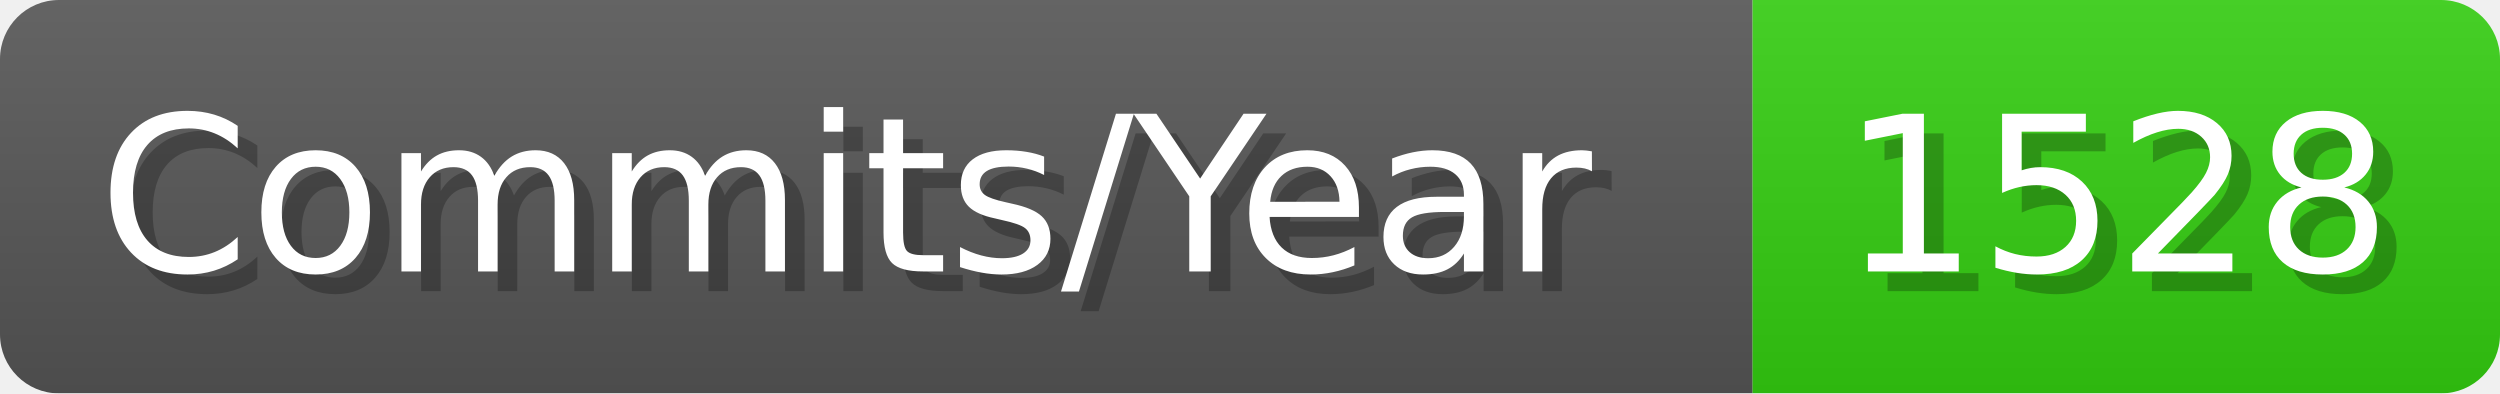
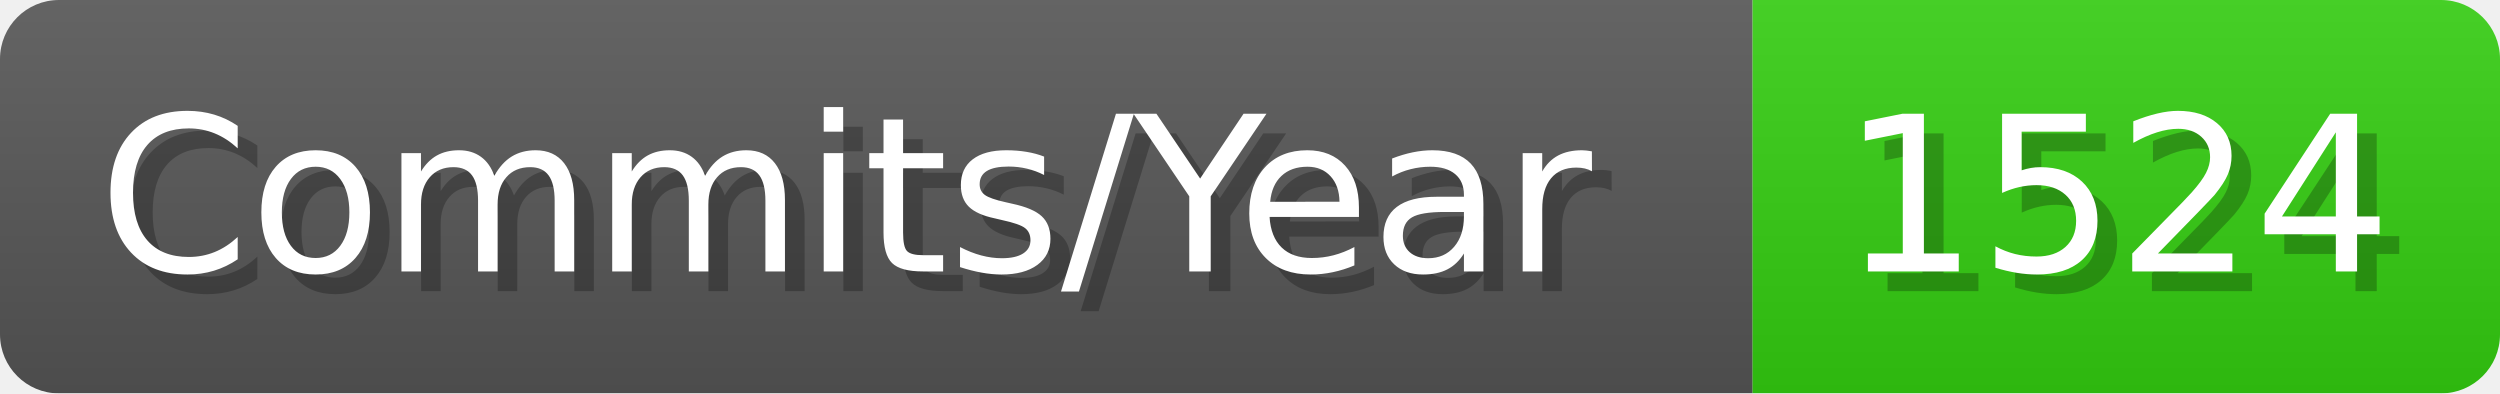
- <svg xmlns="http://www.w3.org/2000/svg" width="127.1" height="20" viewBox="0 0 1271 200" role="img" aria-label="Commits/Year: 1528">
+ <svg xmlns="http://www.w3.org/2000/svg" width="127.1" height="20" viewBox="0 0 1271 200" role="img" aria-label="Commits/Year: 1524">
  <linearGradient id="aUPdi" x2="0" y2="100%">
    <stop offset="0" stop-opacity=".1" stop-color="#EEE" />
    <stop offset="1" stop-opacity=".1" />
  </linearGradient>
  <mask id="WfAiQ">
    <rect width="1271" height="200" rx="30" fill="#FFF" />
  </mask>
  <g mask="url(#WfAiQ)">
    <rect width="891" height="200" fill="#555" />
    <rect width="380" height="200" fill="#3C1" x="891" />
    <rect width="1271" height="200" fill="url(#aUPdi)" />
  </g>
  <g aria-hidden="true" fill="#fff" text-anchor="start" font-family="Verdana,DejaVu Sans,sans-serif" font-size="110">
    <text x="60" y="148" textLength="791" fill="#000" opacity="0.25">Commits/Year</text>
    <text x="50" y="138" textLength="791">Commits/Year</text>
-     <text x="946" y="148" textLength="280" fill="#000" opacity="0.25">1528</text>
-     <text x="936" y="138" textLength="280">1528</text>
+     <text x="946" y="148" textLength="280" fill="#000" opacity="0.25">1524</text>
+     <text x="936" y="138" textLength="280">1524</text>
  </g>
</svg>
